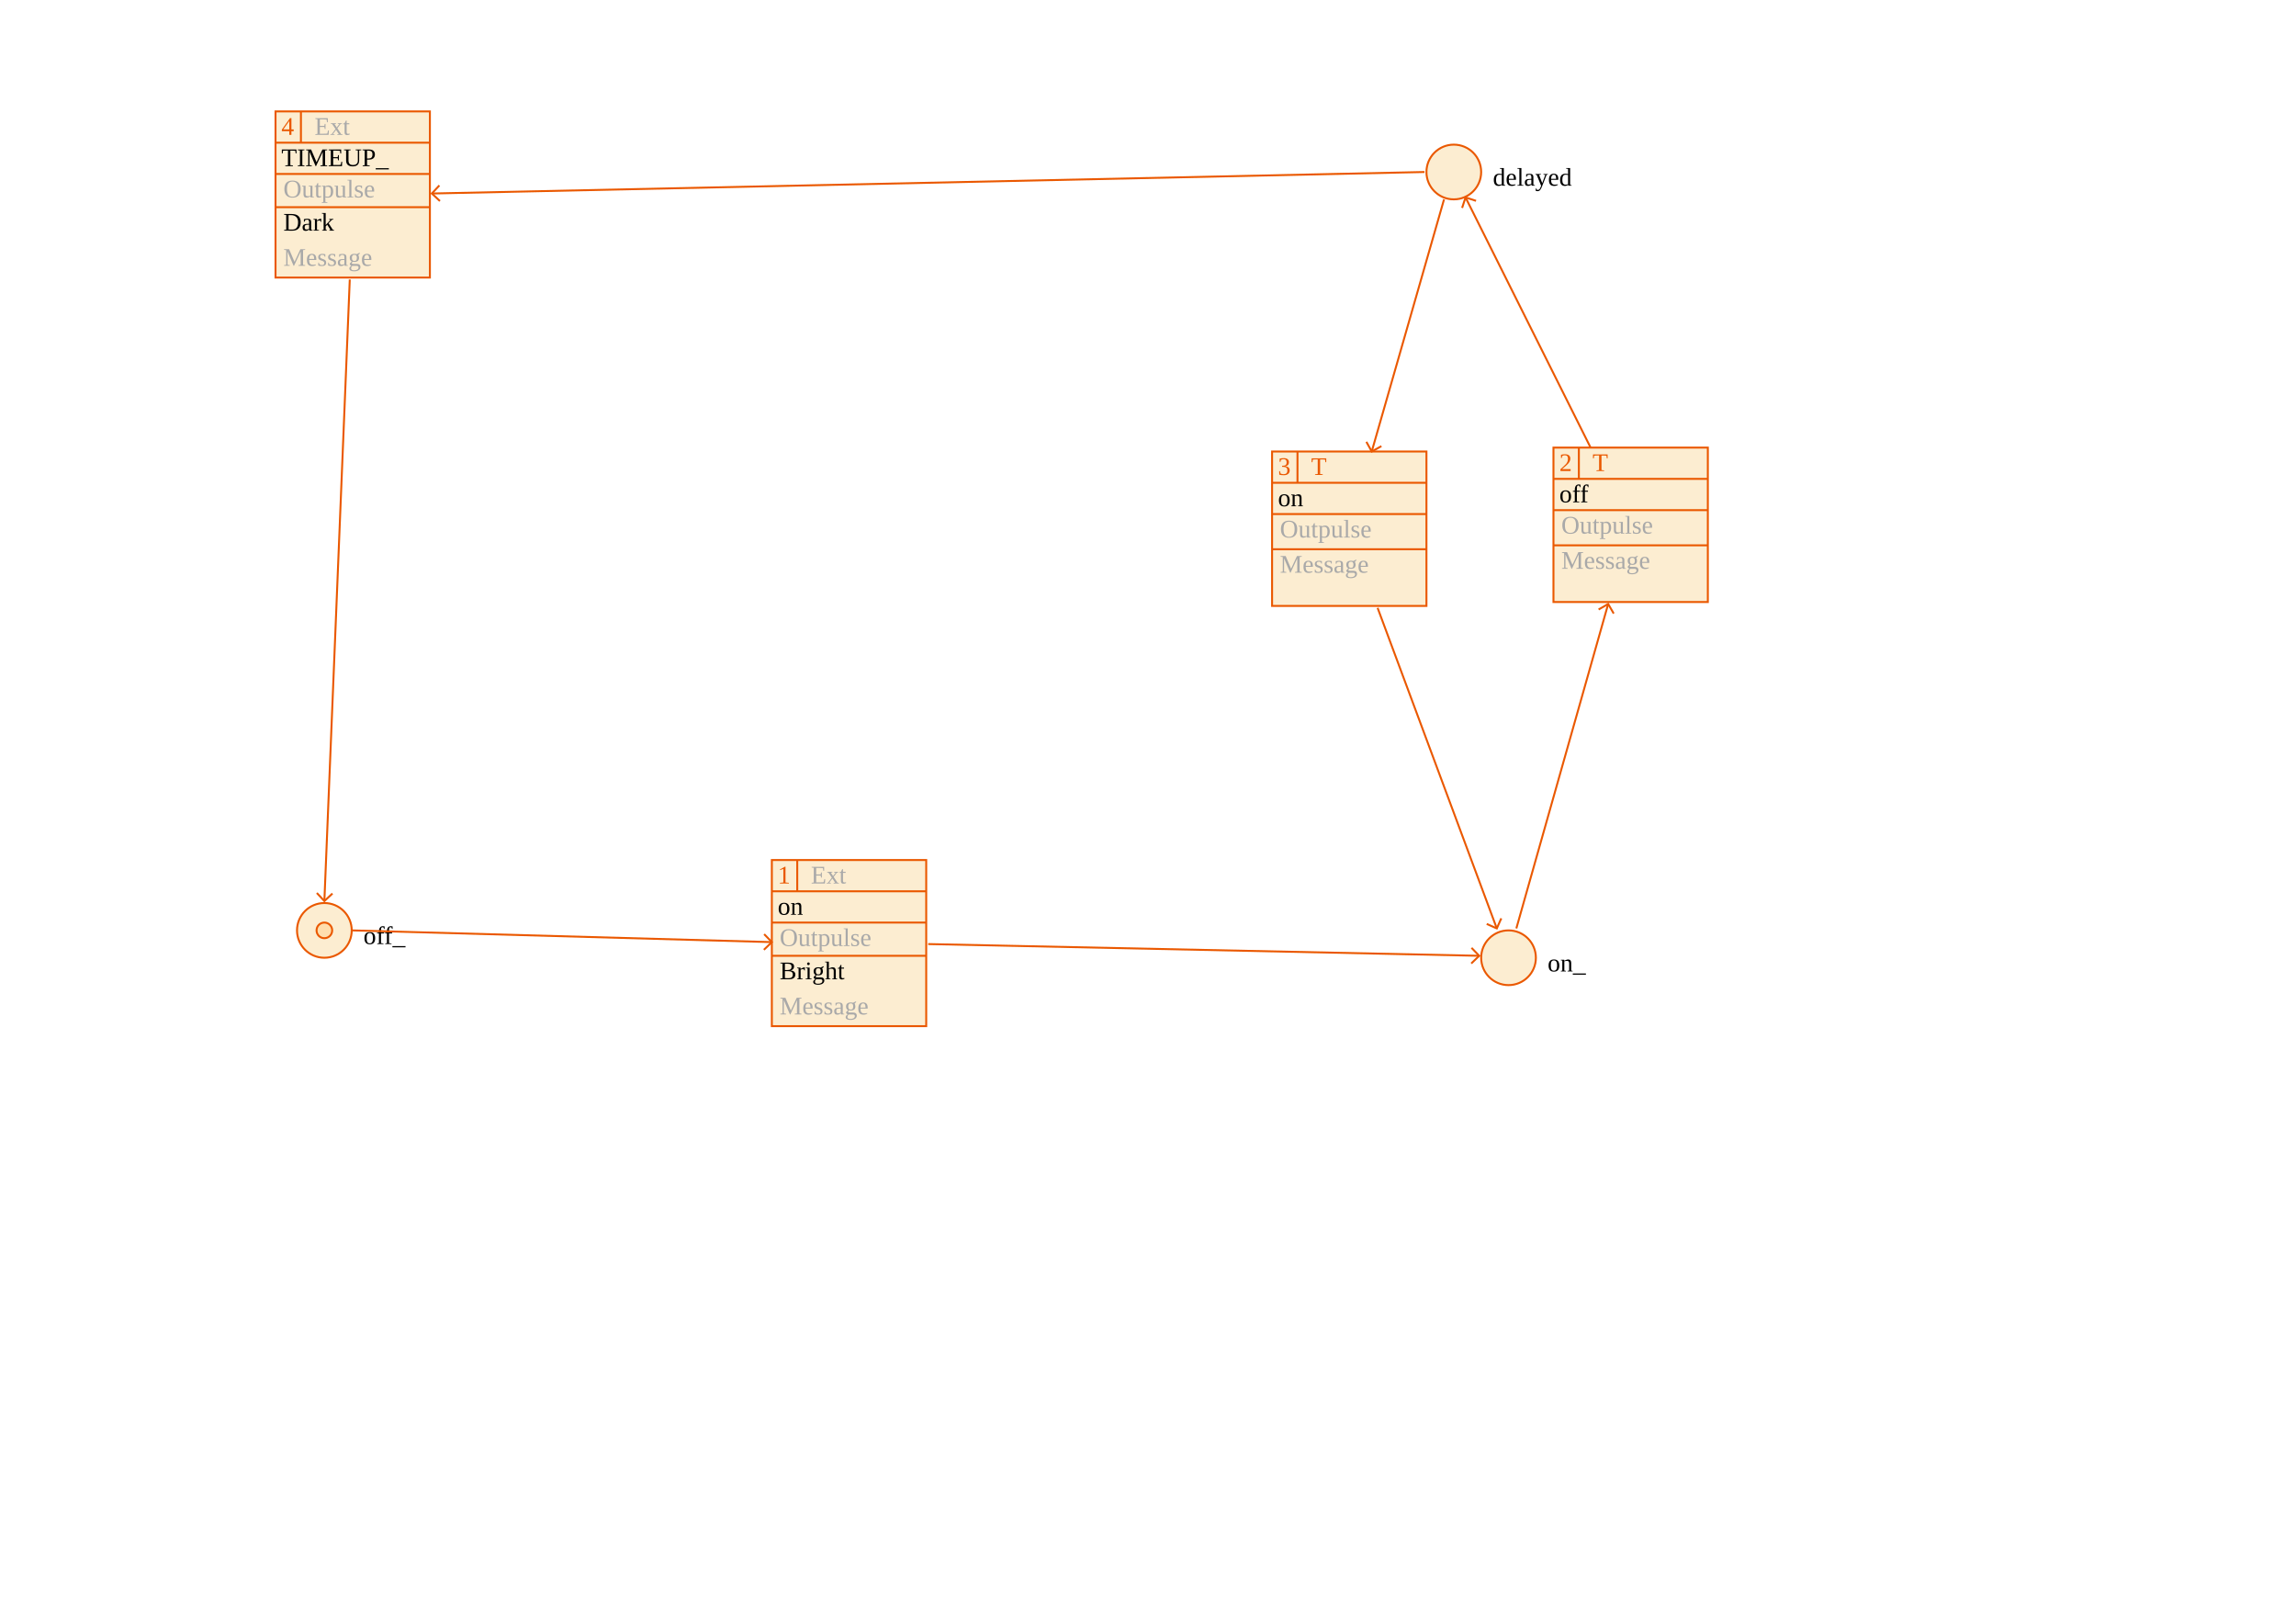
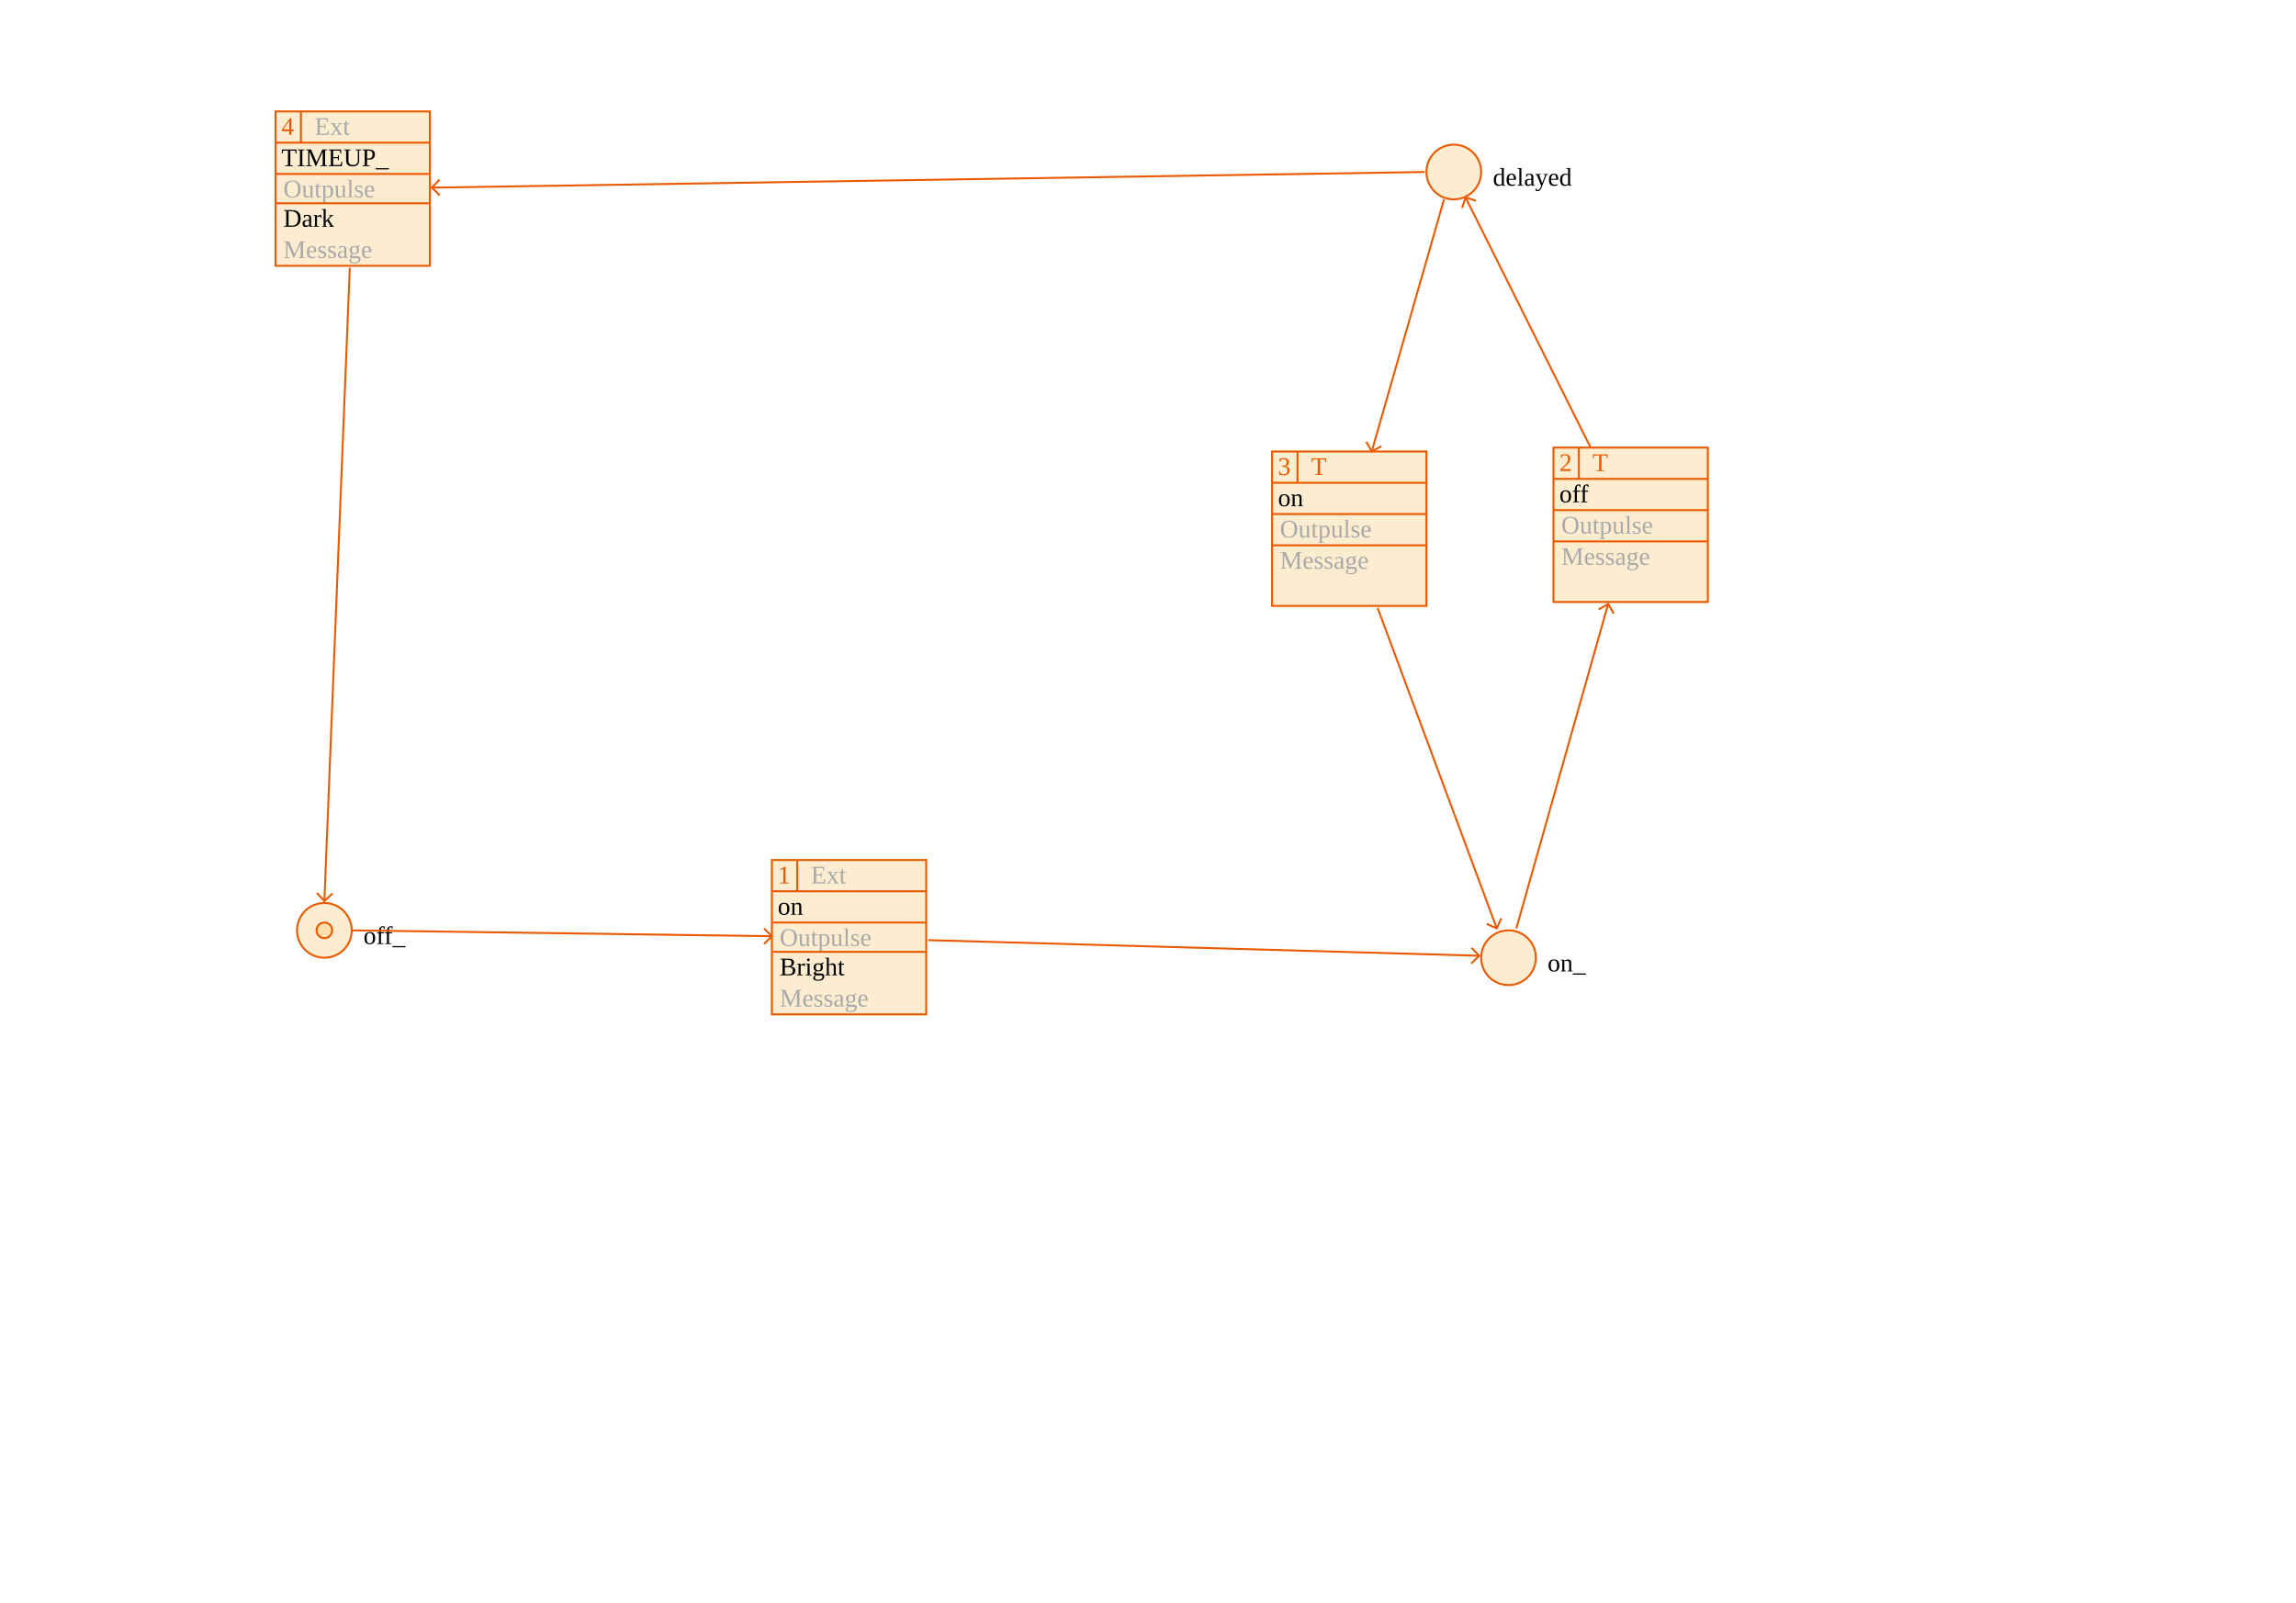
- <svg xmlns="http://www.w3.org/2000/svg" version="1.1" x="0" y="0" width="1175" height="826" viewBox="0 0 1175 826">
+ <svg xmlns="http://www.w3.org/2000/svg" version="1.1" x="0" y="0" width="1175" height="820" viewBox="0 0 1175 820">
  <defs>
</defs>
  <g id="guid_6f9fc846f5a711ee8944afc67c286a4c">
    <g transform="translate(166,476) rotate(0)">
      <ellipse cx="0" cy="0" rx="14" ry="14" fill="rgb(252,237,209)" stroke="rgb(234,88,0)" stroke-width="1" />
      <ellipse cx="0" cy="0" rx="4" ry="4" fill="rgb(255,222,173)" stroke="rgb(234,88,0)" stroke-width="1" />
      <g transform=" rotate(0) translate(-15,-15)">
        <g id="guid_6f9fc846f5a711ee8944afc67c286a4c_border_b45c0fb72bf911e3b91d31693b7e682b">
          <g transform="translate(46,18) rotate(0)">
            <text x="-11" y="-12" font-family="Times New Roman" font-size="13" fill="rgb(0, 0, 0)">
-               <tspan dx="0" dy="16"> off_ </tspan>
+               <tspan x="-11" dy="16"> off_ </tspan>
            </text>
          </g>
        </g>
      </g>
    </g>
  </g>
  <g id="guid_6f9fc845f5a711ee8944afc67c286a4c">
-     <g transform="translate(435,483) rotate(0)">
-       <rect x="-40" y="-43" width="79" height="85" fill="rgb(252,237,209)" stroke="rgb(234,88,0)" stroke-width="1" />
-       <text x="-37" y="-47" font-family="Times New Roman" font-size="13" fill="rgb(234,88,0)">
-         <tspan dx="0" dy="16"> 1 </tspan>
-       </text>
-       <line x1="-27" y1="-43" x2="-27" y2="-27" stroke="rgb(234,88,0)" stroke-width="1" />
-       <text x="-20" y="-47" font-family="Times New Roman" font-size="13" fill="rgb(169,169,169)">
-         <tspan dx="0" dy="16"> Ext </tspan>
-       </text>
-       <line x1="-40" y1="-27" x2="39" y2="-27" stroke="rgb(234,88,0)" stroke-width="1" />
-       <text x="-37" y="-31" font-family="Times New Roman" font-size="13" fill="rgb(0,0,0)">
-         <tspan dx="0" dy="16"> on </tspan>
-       </text>
-       <line x1="-40" y1="-11" x2="39" y2="-11" stroke="rgb(234,88,0)" stroke-width="1" />
-       <g transform=" rotate(0) translate(-36,-11)">
-         <text x="0" y="-4" font-family="Times New Roman" font-size="13" fill="rgb(169,169,169)">
-           <tspan dx="0" dy="16"> Outpulse </tspan>
-         </text>
-       </g>
-       <line x1="-40" y1="6" x2="39" y2="6" stroke="rgb(234,88,0)" stroke-width="1" />
-       <g transform=" rotate(0) translate(-36,6)">
+     <g transform="translate(435,480) rotate(0)">
+       <rect x="-40" y="-40" width="79" height="79" fill="rgb(252,237,209)" stroke="rgb(234,88,0)" stroke-width="1" />
+       <text x="-37" y="-44" font-family="Times New Roman" font-size="13" fill="rgb(234,88,0)">
+         <tspan x="-37" dy="16"> 1 </tspan>
+       </text>
+       <line x1="-27" y1="-40" x2="-27" y2="-24" stroke="rgb(234,88,0)" stroke-width="1" />
+       <text x="-20" y="-44" font-family="Times New Roman" font-size="13" fill="rgb(169,169,169)">
+         <tspan x="-20" dy="16"> Ext </tspan>
+       </text>
+       <line x1="-40" y1="-24" x2="39" y2="-24" stroke="rgb(234,88,0)" stroke-width="1" />
+       <text x="-37" y="-28" font-family="Times New Roman" font-size="13" fill="rgb(0,0,0)">
+         <tspan x="-37" dy="16"> on </tspan>
+       </text>
+       <line x1="-40" y1="-8" x2="39" y2="-8" stroke="rgb(234,88,0)" stroke-width="1" />
+       <g transform=" rotate(0) translate(-36,-8)">
+         <text x="0" y="-4" font-family="Times New Roman" font-size="13" fill="rgb(169,169,169)">
+           <tspan x="0" dy="16"> Outpulse </tspan>
+         </text>
+       </g>
+       <line x1="-40" y1="7" x2="39" y2="7" stroke="rgb(234,88,0)" stroke-width="1" />
+       <g transform=" rotate(0) translate(-36,7)">
        <text x="0" y="-4" font-family="Times New Roman" font-size="13" fill="rgb(0,0,0)">
-           <tspan dx="0" dy="16"> Bright </tspan>
-         </text>
-         <text x="0" y="14" font-family="Times New Roman" font-size="13" fill="rgb(169,169,169)">
-           <tspan dx="0" dy="16"> Message </tspan>
+           <tspan x="0" dy="16"> Bright </tspan>
+         </text>
+         <text x="0" y="12" font-family="Times New Roman" font-size="13" fill="rgb(169,169,169)">
+           <tspan x="0" dy="16"> Message </tspan>
        </text>
      </g>
    </g>
  </g>
  <g id="guid_6f9fc849f5a711ee8944afc67c286a4c">
    <g transform="translate(772,490) rotate(0)">
      <ellipse cx="0" cy="0" rx="14" ry="14" fill="rgb(252,237,209)" stroke="rgb(234,88,0)" stroke-width="1" />
      <g transform=" rotate(0) translate(-15,-15)">
        <g id="guid_6f9fc849f5a711ee8944afc67c286a4c_border_b45c0fb72bf911e3b91d31693b7e682b">
          <g transform="translate(46,18) rotate(0)">
            <text x="-11" y="-12" font-family="Times New Roman" font-size="13" fill="rgb(0, 0, 0)">
-               <tspan dx="0" dy="16"> on_ </tspan>
+               <tspan x="-11" dy="16"> on_ </tspan>
            </text>
          </g>
        </g>
      </g>
    </g>
  </g>
  <g id="guid_6f9fc848f5a711ee8944afc67c286a4c">
    <g transform="translate(835,269) rotate(0)">
      <rect x="-40" y="-40" width="79" height="79" fill="rgb(252,237,209)" stroke="rgb(234,88,0)" stroke-width="1" />
      <text x="-37" y="-44" font-family="Times New Roman" font-size="13" fill="rgb(234,88,0)">
-         <tspan dx="0" dy="16"> 2 </tspan>
+         <tspan x="-37" dy="16"> 2 </tspan>
      </text>
      <line x1="-27" y1="-40" x2="-27" y2="-24" stroke="rgb(234,88,0)" stroke-width="1" />
      <text x="-20" y="-44" font-family="Times New Roman" font-size="13" fill="rgb(234,88,0)">
-         <tspan dx="0" dy="16"> T </tspan>
-       </text>
-       <line x1="-40" y1="-24" x2="39" y2="-24" stroke="rgb(234,88,0)" stroke-width="1" />
-       <text x="-37" y="-28" font-family="Times New Roman" font-size="13" fill="rgb(0,0,0)">
-         <tspan dx="0" dy="16"> off </tspan>
-       </text>
-       <line x1="-40" y1="-8" x2="39" y2="-8" stroke="rgb(234,88,0)" stroke-width="1" />
-       <g transform=" rotate(0) translate(-36,-8)">
-         <text x="0" y="-4" font-family="Times New Roman" font-size="13" fill="rgb(169,169,169)">
-           <tspan dx="0" dy="16"> Outpulse </tspan>
-         </text>
-       </g>
-       <line x1="-40" y1="10" x2="39" y2="10" stroke="rgb(234,88,0)" stroke-width="1" />
-       <g transform=" rotate(0) translate(-36,10)">
-         <text x="0" y="-4" font-family="Times New Roman" font-size="13" fill="rgb(169,169,169)">
-           <tspan dx="0" dy="16"> Message </tspan>
+         <tspan x="-20" dy="16"> T </tspan>
+       </text>
+       <line x1="-40" y1="-24" x2="39" y2="-24" stroke="rgb(234,88,0)" stroke-width="1" />
+       <text x="-37" y="-28" font-family="Times New Roman" font-size="13" fill="rgb(0,0,0)">
+         <tspan x="-37" dy="16"> off </tspan>
+       </text>
+       <line x1="-40" y1="-8" x2="39" y2="-8" stroke="rgb(234,88,0)" stroke-width="1" />
+       <g transform=" rotate(0) translate(-36,-8)">
+         <text x="0" y="-4" font-family="Times New Roman" font-size="13" fill="rgb(169,169,169)">
+           <tspan x="0" dy="16"> Outpulse </tspan>
+         </text>
+       </g>
+       <line x1="-40" y1="8" x2="39" y2="8" stroke="rgb(234,88,0)" stroke-width="1" />
+       <g transform=" rotate(0) translate(-36,8)">
+         <text x="0" y="-4" font-family="Times New Roman" font-size="13" fill="rgb(169,169,169)">
+           <tspan x="0" dy="16"> Message </tspan>
        </text>
      </g>
    </g>
  </g>
  <g id="guid_6f9fc84df5a711ee8944afc67c286a4c">
    <g transform="translate(744,88) rotate(0)">
      <ellipse cx="0" cy="0" rx="14" ry="14" fill="rgb(252,237,209)" stroke="rgb(234,88,0)" stroke-width="1" />
      <g transform=" rotate(0) translate(-15,-15)">
        <g id="guid_6f9fc84df5a711ee8944afc67c286a4c_border_b45c0fb72bf911e3b91d31693b7e682b">
          <g transform="translate(56,18) rotate(0)">
            <text x="-21" y="-12" font-family="Times New Roman" font-size="13" fill="rgb(0, 0, 0)">
-               <tspan dx="0" dy="16"> delayed </tspan>
+               <tspan x="-21" dy="16"> delayed </tspan>
            </text>
          </g>
        </g>
      </g>
    </g>
  </g>
  <g id="guid_6f9fc84bf5a711ee8944afc67c286a4c">
    <g transform="translate(691,271) rotate(0)">
      <rect x="-40" y="-40" width="79" height="79" fill="rgb(252,237,209)" stroke="rgb(234,88,0)" stroke-width="1" />
      <text x="-37" y="-44" font-family="Times New Roman" font-size="13" fill="rgb(234,88,0)">
-         <tspan dx="0" dy="16"> 3 </tspan>
+         <tspan x="-37" dy="16"> 3 </tspan>
      </text>
      <line x1="-27" y1="-40" x2="-27" y2="-24" stroke="rgb(234,88,0)" stroke-width="1" />
      <text x="-20" y="-44" font-family="Times New Roman" font-size="13" fill="rgb(234,88,0)">
-         <tspan dx="0" dy="16"> T </tspan>
-       </text>
-       <line x1="-40" y1="-24" x2="39" y2="-24" stroke="rgb(234,88,0)" stroke-width="1" />
-       <text x="-37" y="-28" font-family="Times New Roman" font-size="13" fill="rgb(0,0,0)">
-         <tspan dx="0" dy="16"> on </tspan>
-       </text>
-       <line x1="-40" y1="-8" x2="39" y2="-8" stroke="rgb(234,88,0)" stroke-width="1" />
-       <g transform=" rotate(0) translate(-36,-8)">
-         <text x="0" y="-4" font-family="Times New Roman" font-size="13" fill="rgb(169,169,169)">
-           <tspan dx="0" dy="16"> Outpulse </tspan>
-         </text>
-       </g>
-       <line x1="-40" y1="10" x2="39" y2="10" stroke="rgb(234,88,0)" stroke-width="1" />
-       <g transform=" rotate(0) translate(-36,10)">
-         <text x="0" y="-4" font-family="Times New Roman" font-size="13" fill="rgb(169,169,169)">
-           <tspan dx="0" dy="16"> Message </tspan>
+         <tspan x="-20" dy="16"> T </tspan>
+       </text>
+       <line x1="-40" y1="-24" x2="39" y2="-24" stroke="rgb(234,88,0)" stroke-width="1" />
+       <text x="-37" y="-28" font-family="Times New Roman" font-size="13" fill="rgb(0,0,0)">
+         <tspan x="-37" dy="16"> on </tspan>
+       </text>
+       <line x1="-40" y1="-8" x2="39" y2="-8" stroke="rgb(234,88,0)" stroke-width="1" />
+       <g transform=" rotate(0) translate(-36,-8)">
+         <text x="0" y="-4" font-family="Times New Roman" font-size="13" fill="rgb(169,169,169)">
+           <tspan x="0" dy="16"> Outpulse </tspan>
+         </text>
+       </g>
+       <line x1="-40" y1="8" x2="39" y2="8" stroke="rgb(234,88,0)" stroke-width="1" />
+       <g transform=" rotate(0) translate(-36,8)">
+         <text x="0" y="-4" font-family="Times New Roman" font-size="13" fill="rgb(169,169,169)">
+           <tspan x="0" dy="16"> Message </tspan>
        </text>
      </g>
    </g>
  </g>
  <g id="guid_6f9fc84cf5a711ee8944afc67c286a4c">
-     <g transform="translate(181,100) rotate(0)">
-       <rect x="-40" y="-43" width="79" height="85" fill="rgb(252,237,209)" stroke="rgb(234,88,0)" stroke-width="1" />
-       <text x="-37" y="-47" font-family="Times New Roman" font-size="13" fill="rgb(234,88,0)">
-         <tspan dx="0" dy="16"> 4 </tspan>
-       </text>
-       <line x1="-27" y1="-43" x2="-27" y2="-27" stroke="rgb(234,88,0)" stroke-width="1" />
-       <text x="-20" y="-47" font-family="Times New Roman" font-size="13" fill="rgb(169,169,169)">
-         <tspan dx="0" dy="16"> Ext </tspan>
-       </text>
-       <line x1="-40" y1="-27" x2="39" y2="-27" stroke="rgb(234,88,0)" stroke-width="1" />
-       <text x="-37" y="-31" font-family="Times New Roman" font-size="13" fill="rgb(0,0,0)">
-         <tspan dx="0" dy="16"> TIMEUP_ </tspan>
-       </text>
-       <line x1="-40" y1="-11" x2="39" y2="-11" stroke="rgb(234,88,0)" stroke-width="1" />
-       <g transform=" rotate(0) translate(-36,-11)">
-         <text x="0" y="-4" font-family="Times New Roman" font-size="13" fill="rgb(169,169,169)">
-           <tspan dx="0" dy="16"> Outpulse </tspan>
-         </text>
-       </g>
-       <line x1="-40" y1="6" x2="39" y2="6" stroke="rgb(234,88,0)" stroke-width="1" />
-       <g transform=" rotate(0) translate(-36,6)">
+     <g transform="translate(181,97) rotate(0)">
+       <rect x="-40" y="-40" width="79" height="79" fill="rgb(252,237,209)" stroke="rgb(234,88,0)" stroke-width="1" />
+       <text x="-37" y="-44" font-family="Times New Roman" font-size="13" fill="rgb(234,88,0)">
+         <tspan x="-37" dy="16"> 4 </tspan>
+       </text>
+       <line x1="-27" y1="-40" x2="-27" y2="-24" stroke="rgb(234,88,0)" stroke-width="1" />
+       <text x="-20" y="-44" font-family="Times New Roman" font-size="13" fill="rgb(169,169,169)">
+         <tspan x="-20" dy="16"> Ext </tspan>
+       </text>
+       <line x1="-40" y1="-24" x2="39" y2="-24" stroke="rgb(234,88,0)" stroke-width="1" />
+       <text x="-37" y="-28" font-family="Times New Roman" font-size="13" fill="rgb(0,0,0)">
+         <tspan x="-37" dy="16"> TIMEUP_ </tspan>
+       </text>
+       <line x1="-40" y1="-8" x2="39" y2="-8" stroke="rgb(234,88,0)" stroke-width="1" />
+       <g transform=" rotate(0) translate(-36,-8)">
+         <text x="0" y="-4" font-family="Times New Roman" font-size="13" fill="rgb(169,169,169)">
+           <tspan x="0" dy="16"> Outpulse </tspan>
+         </text>
+       </g>
+       <line x1="-40" y1="7" x2="39" y2="7" stroke="rgb(234,88,0)" stroke-width="1" />
+       <g transform=" rotate(0) translate(-36,7)">
        <text x="0" y="-4" font-family="Times New Roman" font-size="13" fill="rgb(0,0,0)">
-           <tspan dx="0" dy="16"> Dark </tspan>
-         </text>
-         <text x="0" y="14" font-family="Times New Roman" font-size="13" fill="rgb(169,169,169)">
-           <tspan dx="0" dy="16"> Message </tspan>
-         </text>
-       </g>
-     </g>
-   </g>
-   <g id="guid_ac063bef650b11e0859e0b5a1f989279">
-     <g stroke="rgb(234,88,0)" stroke-width="1" stroke-dasharray="" fill="none">
-       <path d="M 180 476 L 395 482   " />
+           <tspan x="0" dy="16"> Dark </tspan>
+         </text>
+         <text x="0" y="12" font-family="Times New Roman" font-size="13" fill="rgb(169,169,169)">
+           <tspan x="0" dy="16"> Message </tspan>
+         </text>
+       </g>
+     </g>
+   </g>
+   <g id="guid_ac063bef650b11e0859e0b5a1f989279">
+     <g stroke="rgb(234,88,0)" stroke-width="1" stroke-dasharray="" fill="none">
+       <path d="M 180 476 L 395 479   " />
    </g>
    <g id="guid_6f9fc846f5a711ee8944afc67c286a4c_ac063bef650b11e0859e0b5a1f989279_6f9fc845f5a711ee8944afc67c286a4c_edge_target">
-       <g transform="translate(395,482) rotate(1)">
-         <g stroke="rgb(234,88,0)" stroke-width="1" fill="none">
-           <polyline points="-4,4 0,0 -4,-4 " />
-         </g>
-       </g>
-     </g>
-   </g>
-   <g id="guid_01e5b227650411e0859e0b5a1f989279">
-     <g stroke="rgb(234,88,0)" stroke-width="1" stroke-dasharray="" fill="none">
-       <path d="M 475 483 L 757 489   " />
+       <g transform="translate(395,479) rotate(0)">
+         <g stroke="rgb(234,88,0)" stroke-width="1" fill="none">
+           <polyline points="-4,4 0,0 -4,-4 " />
+         </g>
+       </g>
+     </g>
+   </g>
+   <g id="guid_01e5b227650411e0859e0b5a1f989279">
+     <g stroke="rgb(234,88,0)" stroke-width="1" stroke-dasharray="" fill="none">
+       <path d="M 475 481 L 757 489   " />
    </g>
    <g id="guid_6f9fc845f5a711ee8944afc67c286a4c_01e5b227650411e0859e0b5a1f989279_6f9fc849f5a711ee8944afc67c286a4c_edge_target">
      <g transform="translate(757,489) rotate(1)">
        <g stroke="rgb(234,88,0)" stroke-width="1" fill="none">
          <polyline points="-4,4 0,0 -4,-4 " />
        </g>
      </g>
    </g>
  </g>
  <g id="guid_ac063bef650b11e0859e0b5a1f989279">
    <g stroke="rgb(234,88,0)" stroke-width="1" stroke-dasharray="" fill="none">
      <path d="M 776 475 L 823 309   " />
    </g>
    <g id="guid_6f9fc849f5a711ee8944afc67c286a4c_ac063bef650b11e0859e0b5a1f989279_6f9fc848f5a711ee8944afc67c286a4c_edge_target">
      <g transform="translate(823,309) rotate(285)">
        <g stroke="rgb(234,88,0)" stroke-width="1" fill="none">
          <polyline points="-4,4 0,0 -4,-4 " />
        </g>
      </g>
    </g>
  </g>
  <g id="guid_01e5b227650411e0859e0b5a1f989279">
    <g stroke="rgb(234,88,0)" stroke-width="1" stroke-dasharray="" fill="none">
      <path d="M 814 229 L 750 101   " />
    </g>
    <g id="guid_6f9fc848f5a711ee8944afc67c286a4c_01e5b227650411e0859e0b5a1f989279_6f9fc84df5a711ee8944afc67c286a4c_edge_target">
      <g transform="translate(750,101) rotate(243)">
        <g stroke="rgb(234,88,0)" stroke-width="1" fill="none">
          <polyline points="-4,4 0,0 -4,-4 " />
        </g>
      </g>
    </g>
  </g>
  <g id="guid_ac063bef650b11e0859e0b5a1f989279">
    <g stroke="rgb(234,88,0)" stroke-width="1" stroke-dasharray="" fill="none">
      <path d="M 739 102 L 702 231   " />
    </g>
    <g id="guid_6f9fc84df5a711ee8944afc67c286a4c_ac063bef650b11e0859e0b5a1f989279_6f9fc84bf5a711ee8944afc67c286a4c_edge_target">
      <g transform="translate(702,231) rotate(106)">
        <g stroke="rgb(234,88,0)" stroke-width="1" fill="none">
          <polyline points="-4,4 0,0 -4,-4 " />
        </g>
      </g>
    </g>
  </g>
  <g id="guid_ac063bef650b11e0859e0b5a1f989279">
    <g stroke="rgb(234,88,0)" stroke-width="1" stroke-dasharray="" fill="none">
-       <path d="M 729 88 L 221 99   " />
+       <path d="M 729 88 L 221 96   " />
    </g>
    <g id="guid_6f9fc84df5a711ee8944afc67c286a4c_ac063bef650b11e0859e0b5a1f989279_6f9fc84cf5a711ee8944afc67c286a4c_edge_target">
-       <g transform="translate(221,99) rotate(178)">
+       <g transform="translate(221,96) rotate(179)">
        <g stroke="rgb(234,88,0)" stroke-width="1" fill="none">
          <polyline points="-4,4 0,0 -4,-4 " />
        </g>
      </g>
    </g>
  </g>
  <g id="guid_01e5b227650411e0859e0b5a1f989279">
    <g stroke="rgb(234,88,0)" stroke-width="1" stroke-dasharray="" fill="none">
      <path d="M 705 311 L 766 475   " />
    </g>
    <g id="guid_6f9fc84bf5a711ee8944afc67c286a4c_01e5b227650411e0859e0b5a1f989279_6f9fc849f5a711ee8944afc67c286a4c_edge_target">
      <g transform="translate(766,475) rotate(69)">
        <g stroke="rgb(234,88,0)" stroke-width="1" fill="none">
          <polyline points="-4,4 0,0 -4,-4 " />
        </g>
      </g>
    </g>
  </g>
  <g id="guid_01e5b227650411e0859e0b5a1f989279">
    <g stroke="rgb(234,88,0)" stroke-width="1" stroke-dasharray="" fill="none">
-       <path d="M 179 143 L 166 461   " />
+       <path d="M 179 137 L 166 461   " />
    </g>
    <g id="guid_6f9fc84cf5a711ee8944afc67c286a4c_01e5b227650411e0859e0b5a1f989279_6f9fc846f5a711ee8944afc67c286a4c_edge_target">
      <g transform="translate(166,461) rotate(92)">
        <g stroke="rgb(234,88,0)" stroke-width="1" fill="none">
          <polyline points="-4,4 0,0 -4,-4 " />
        </g>
      </g>
    </g>
  </g>
</svg>
